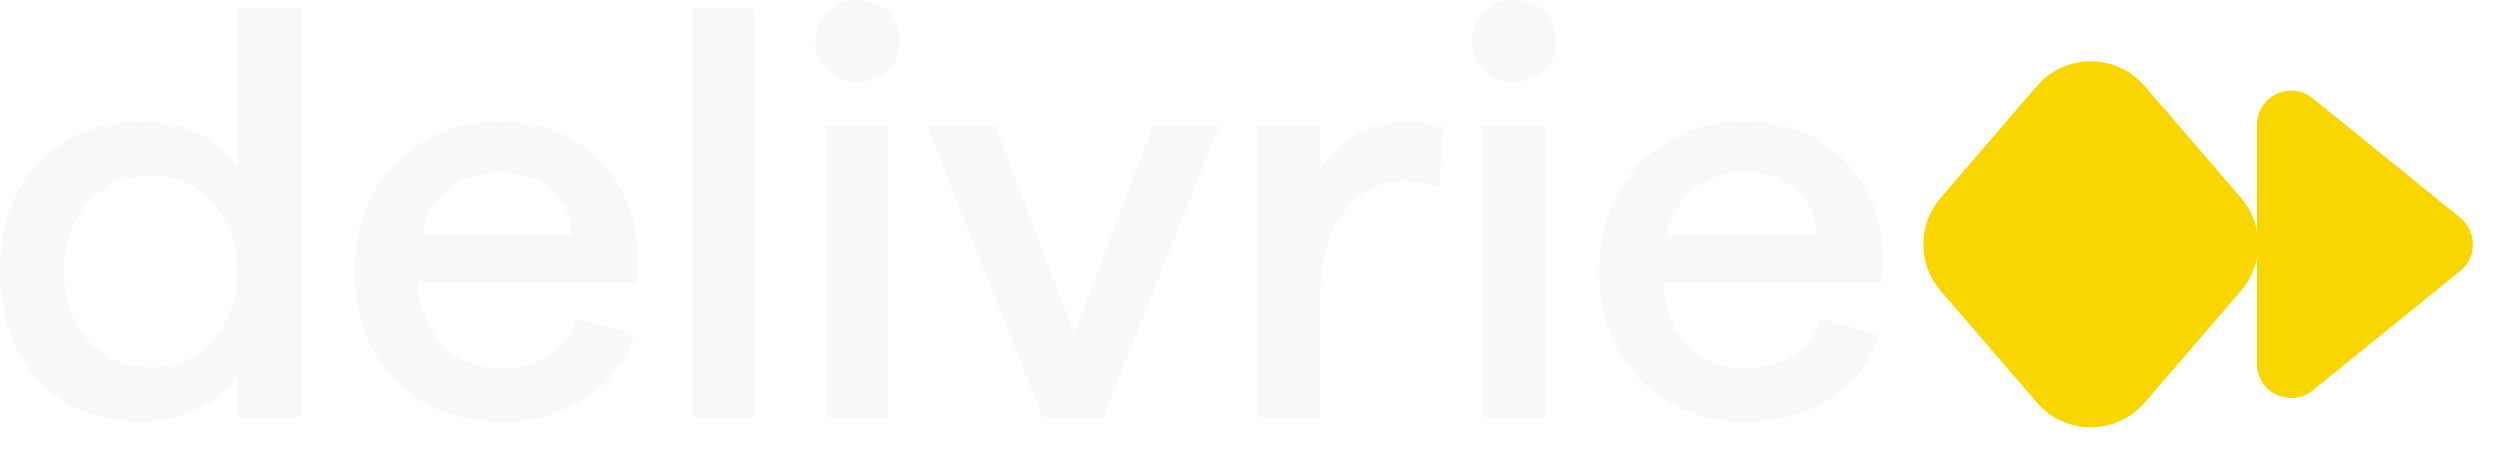
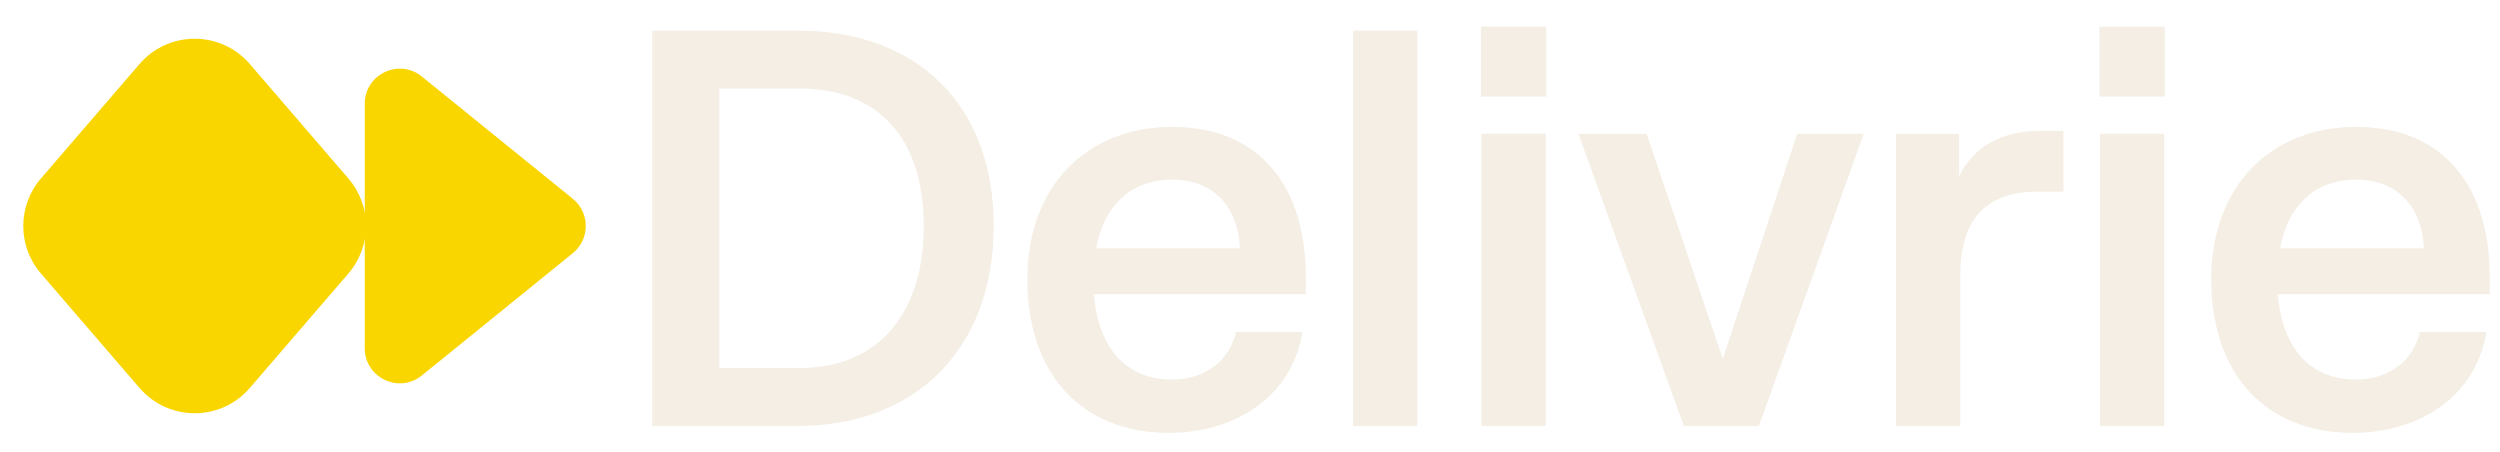
- <svg xmlns="http://www.w3.org/2000/svg" width="172" height="32" viewBox="0 0 172 32" fill="none">
-   <path d="M9.815 29.009C7.828 29.009 6.093 28.585 4.61 27.737C3.153 26.863 2.013 25.658 1.192 24.121C0.397 22.558 0 20.743 0 18.677C0 16.584 0.397 14.769 1.192 13.233C2.013 11.696 3.153 10.504 4.61 9.656C6.093 8.782 7.828 8.345 9.815 8.345C11.219 8.345 12.504 8.636 13.67 9.219C14.862 9.776 15.736 10.517 16.293 11.445V0.556H20.704V28.691H16.293V25.87C15.736 26.797 14.862 27.552 13.67 28.135C12.478 28.718 11.193 29.009 9.815 29.009ZM10.372 25.273C12.12 25.273 13.537 24.664 14.624 23.445C15.736 22.2 16.293 20.611 16.293 18.677C16.293 16.716 15.736 15.127 14.624 13.908C13.537 12.69 12.12 12.08 10.372 12.08C8.623 12.08 7.193 12.69 6.08 13.908C4.967 15.127 4.411 16.716 4.411 18.677C4.411 20.611 4.967 22.2 6.08 23.445C7.193 24.664 8.623 25.273 10.372 25.273Z" fill="#F7F8F8" />
-   <path d="M34.503 29.009C32.49 29.009 30.715 28.572 29.178 27.698C27.668 26.797 26.489 25.578 25.641 24.042C24.794 22.479 24.37 20.69 24.37 18.677C24.37 16.664 24.794 14.889 25.641 13.352C26.489 11.789 27.668 10.57 29.178 9.696C30.688 8.795 32.41 8.345 34.344 8.345C36.463 8.345 38.278 8.848 39.788 9.855C41.298 10.835 42.411 12.173 43.126 13.869C43.842 15.538 44.067 17.405 43.802 19.472H28.741C28.9 21.247 29.483 22.677 30.489 23.764C31.523 24.823 32.861 25.353 34.503 25.353C35.748 25.353 36.848 25.035 37.801 24.399C38.755 23.737 39.351 22.916 39.59 21.936L43.643 23.008C43.139 24.783 42.053 26.227 40.384 27.34C38.742 28.453 36.781 29.009 34.503 29.009ZM28.979 16.174H39.311C39.285 14.849 38.808 13.802 37.881 13.034C36.98 12.239 35.801 11.842 34.344 11.842C32.993 11.842 31.84 12.226 30.887 12.994C29.96 13.736 29.324 14.796 28.979 16.174Z" fill="#F7F8F8" />
-   <path d="M47.603 28.691V0.556H51.935V28.691H47.603Z" fill="#F7F8F8" />
-   <path d="M56.8 28.691V8.663H61.132V28.691H56.8ZM58.986 5.643C58.165 5.643 57.476 5.378 56.92 4.848C56.363 4.318 56.085 3.643 56.085 2.821C56.085 2 56.363 1.325 56.92 0.795C57.476 0.265 58.165 0 58.986 0C59.834 0 60.536 0.265 61.092 0.795C61.649 1.325 61.927 2 61.927 2.821C61.927 3.643 61.649 4.318 61.092 4.848C60.536 5.378 59.834 5.643 58.986 5.643Z" fill="#F7F8F8" />
-   <path d="M71.72 28.691L63.772 8.663H68.501L73.906 22.929L79.31 8.663H83.88L75.932 28.691H71.72Z" fill="#F7F8F8" />
-   <path d="M86.488 28.691V8.663H90.819V11.723C91.402 10.637 92.223 9.802 93.283 9.219C94.369 8.636 95.561 8.345 96.859 8.345C97.283 8.345 97.72 8.385 98.171 8.464C98.621 8.517 99.005 8.61 99.323 8.742L99.005 12.875C98.581 12.69 98.157 12.57 97.734 12.518C97.31 12.465 96.886 12.438 96.462 12.438C94.925 12.438 93.601 13.14 92.488 14.544C91.376 15.922 90.819 18.054 90.819 20.942V28.691H86.488Z" fill="#F7F8F8" />
-   <path d="M101.972 28.691V8.663H106.303V28.691H101.972ZM104.157 5.643C103.336 5.643 102.647 5.378 102.091 4.848C101.535 4.318 101.256 3.643 101.256 2.821C101.256 2 101.535 1.325 102.091 0.795C102.647 0.265 103.336 0 104.157 0C105.005 0 105.707 0.265 106.263 0.795C106.82 1.325 107.098 2 107.098 2.821C107.098 3.643 106.82 4.318 106.263 4.848C105.707 5.378 105.005 5.643 104.157 5.643Z" fill="#F7F8F8" />
-   <path d="M120.15 29.009C118.136 29.009 116.361 28.572 114.825 27.698C113.315 26.797 112.136 25.578 111.288 24.042C110.44 22.479 110.016 20.69 110.016 18.677C110.016 16.664 110.44 14.889 111.288 13.352C112.136 11.789 113.315 10.57 114.825 9.696C116.335 8.795 118.057 8.345 119.991 8.345C122.11 8.345 123.925 8.848 125.435 9.855C126.945 10.835 128.058 12.173 128.773 13.869C129.488 15.538 129.713 17.405 129.448 19.472H114.388C114.547 21.247 115.129 22.677 116.136 23.764C117.169 24.823 118.507 25.353 120.15 25.353C121.395 25.353 122.494 25.035 123.448 24.399C124.402 23.737 124.998 22.916 125.236 21.936L129.29 23.008C128.786 24.783 127.7 26.227 126.031 27.34C124.388 28.453 122.428 29.009 120.15 29.009ZM114.626 16.174H124.958C124.932 14.849 124.455 13.802 123.527 13.034C122.627 12.239 121.448 11.842 119.991 11.842C118.64 11.842 117.487 12.226 116.534 12.994C115.606 13.736 114.97 14.796 114.626 16.174Z" fill="#F7F8F8" />
-   <path d="M169.263 14.978C170.427 15.921 170.427 17.697 169.263 18.639L159.118 26.856C157.578 28.103 155.279 27.007 155.279 25.025L155.279 8.592C155.279 6.61 157.578 5.514 159.118 6.761L169.263 14.978Z" fill="#FAD600" />
-   <path d="M154.182 13.615C155.762 15.451 155.762 18.167 154.182 20.002L147.554 27.696C145.602 29.962 142.091 29.962 140.139 27.696L133.512 20.002C131.931 18.167 131.931 15.451 133.512 13.615L140.139 5.921C142.091 3.655 145.602 3.655 147.554 5.921L154.182 13.615Z" fill="#FAD600" />
+ <svg xmlns="http://www.w3.org/2000/svg" width="177" height="32" viewBox="0 0 177 32" fill="none">
+   <path d="M40.552 14.072C41.778 15.065 41.778 16.935 40.552 17.928L29.867 26.582C28.244 27.896 25.824 26.741 25.824 24.654L25.824 7.346C25.824 5.259 28.244 4.104 29.867 5.418L40.552 14.072Z" fill="#FAD600" />
+   <path d="M24.667 12.637C26.332 14.57 26.332 17.43 24.667 19.363L17.687 27.467C15.631 29.854 11.934 29.854 9.878 27.467L2.897 19.363C1.232 17.43 1.232 14.57 2.897 12.637L9.878 4.533C11.934 2.146 15.631 2.146 17.687 4.533L24.667 12.637Z" fill="#FAD600" />
+   <g fill="#F4EEE4">
+     <path d="M46.178 30.157V2.17H56.481C64.837 2.17 70.353 7.321 70.353 16.001C70.353 24.681 64.837 30.157 56.481 30.157H46.178ZM50.924 26.06H56.603C62.119 26.06 65.404 22.288 65.404 16.001C65.404 9.714 62.119 6.266 56.603 6.266H50.924V26.06Z" />
+     <path d="M82.757 30.644C76.632 30.644 72.738 26.547 72.738 19.773C72.738 13.081 77.037 8.984 83 8.984C89.043 8.984 92.451 13.04 92.451 19.611V20.828H77.443C77.767 24.722 79.796 26.872 82.959 26.872C85.352 26.872 87.056 25.533 87.502 23.505H92.207C91.518 27.926 87.624 30.644 82.757 30.644ZM77.605 17.583H87.786C87.664 14.622 85.88 12.716 83 12.716C80.161 12.716 78.173 14.46 77.605 17.583Z" />
+     <path d="M95.801 30.157V2.17H100.344V30.157H95.801Z" />
+     <path d="M104.892 30.157V9.471H109.435V30.157H104.892ZM104.852 6.834V1.886H109.476V6.834H104.852Z" />
+     <path d="M119.216 30.157L111.753 9.471H116.58L121.974 25.411L127.247 9.471H131.952L124.53 30.157H119.216Z" />
+     <path d="M134.245 30.157V9.471H138.707V12.472C139.762 10.363 141.709 9.268 144.467 9.268H146.089V13.568H144.264C140.613 13.568 138.788 15.514 138.788 19.489V30.157H134.245Z" />
+     <path d="M148.684 30.157V9.471H153.227V30.157H148.684ZM148.644 6.834V1.886H153.268V6.834H148.644Z" />
+     <path d="M166.577 30.644C160.453 30.644 156.559 26.547 156.559 19.773C156.559 13.081 160.858 8.984 166.821 8.984C172.864 8.984 176.272 13.04 176.272 19.611V20.828H161.264C161.588 24.722 163.616 26.872 166.78 26.872C169.173 26.872 170.877 25.533 171.323 23.505H176.028C175.339 27.926 171.445 30.644 166.577 30.644ZM161.426 17.583H171.607C171.485 14.622 169.701 12.716 166.821 12.716C163.981 12.716 161.994 14.46 161.426 17.583Z" />
+   </g>
</svg>
